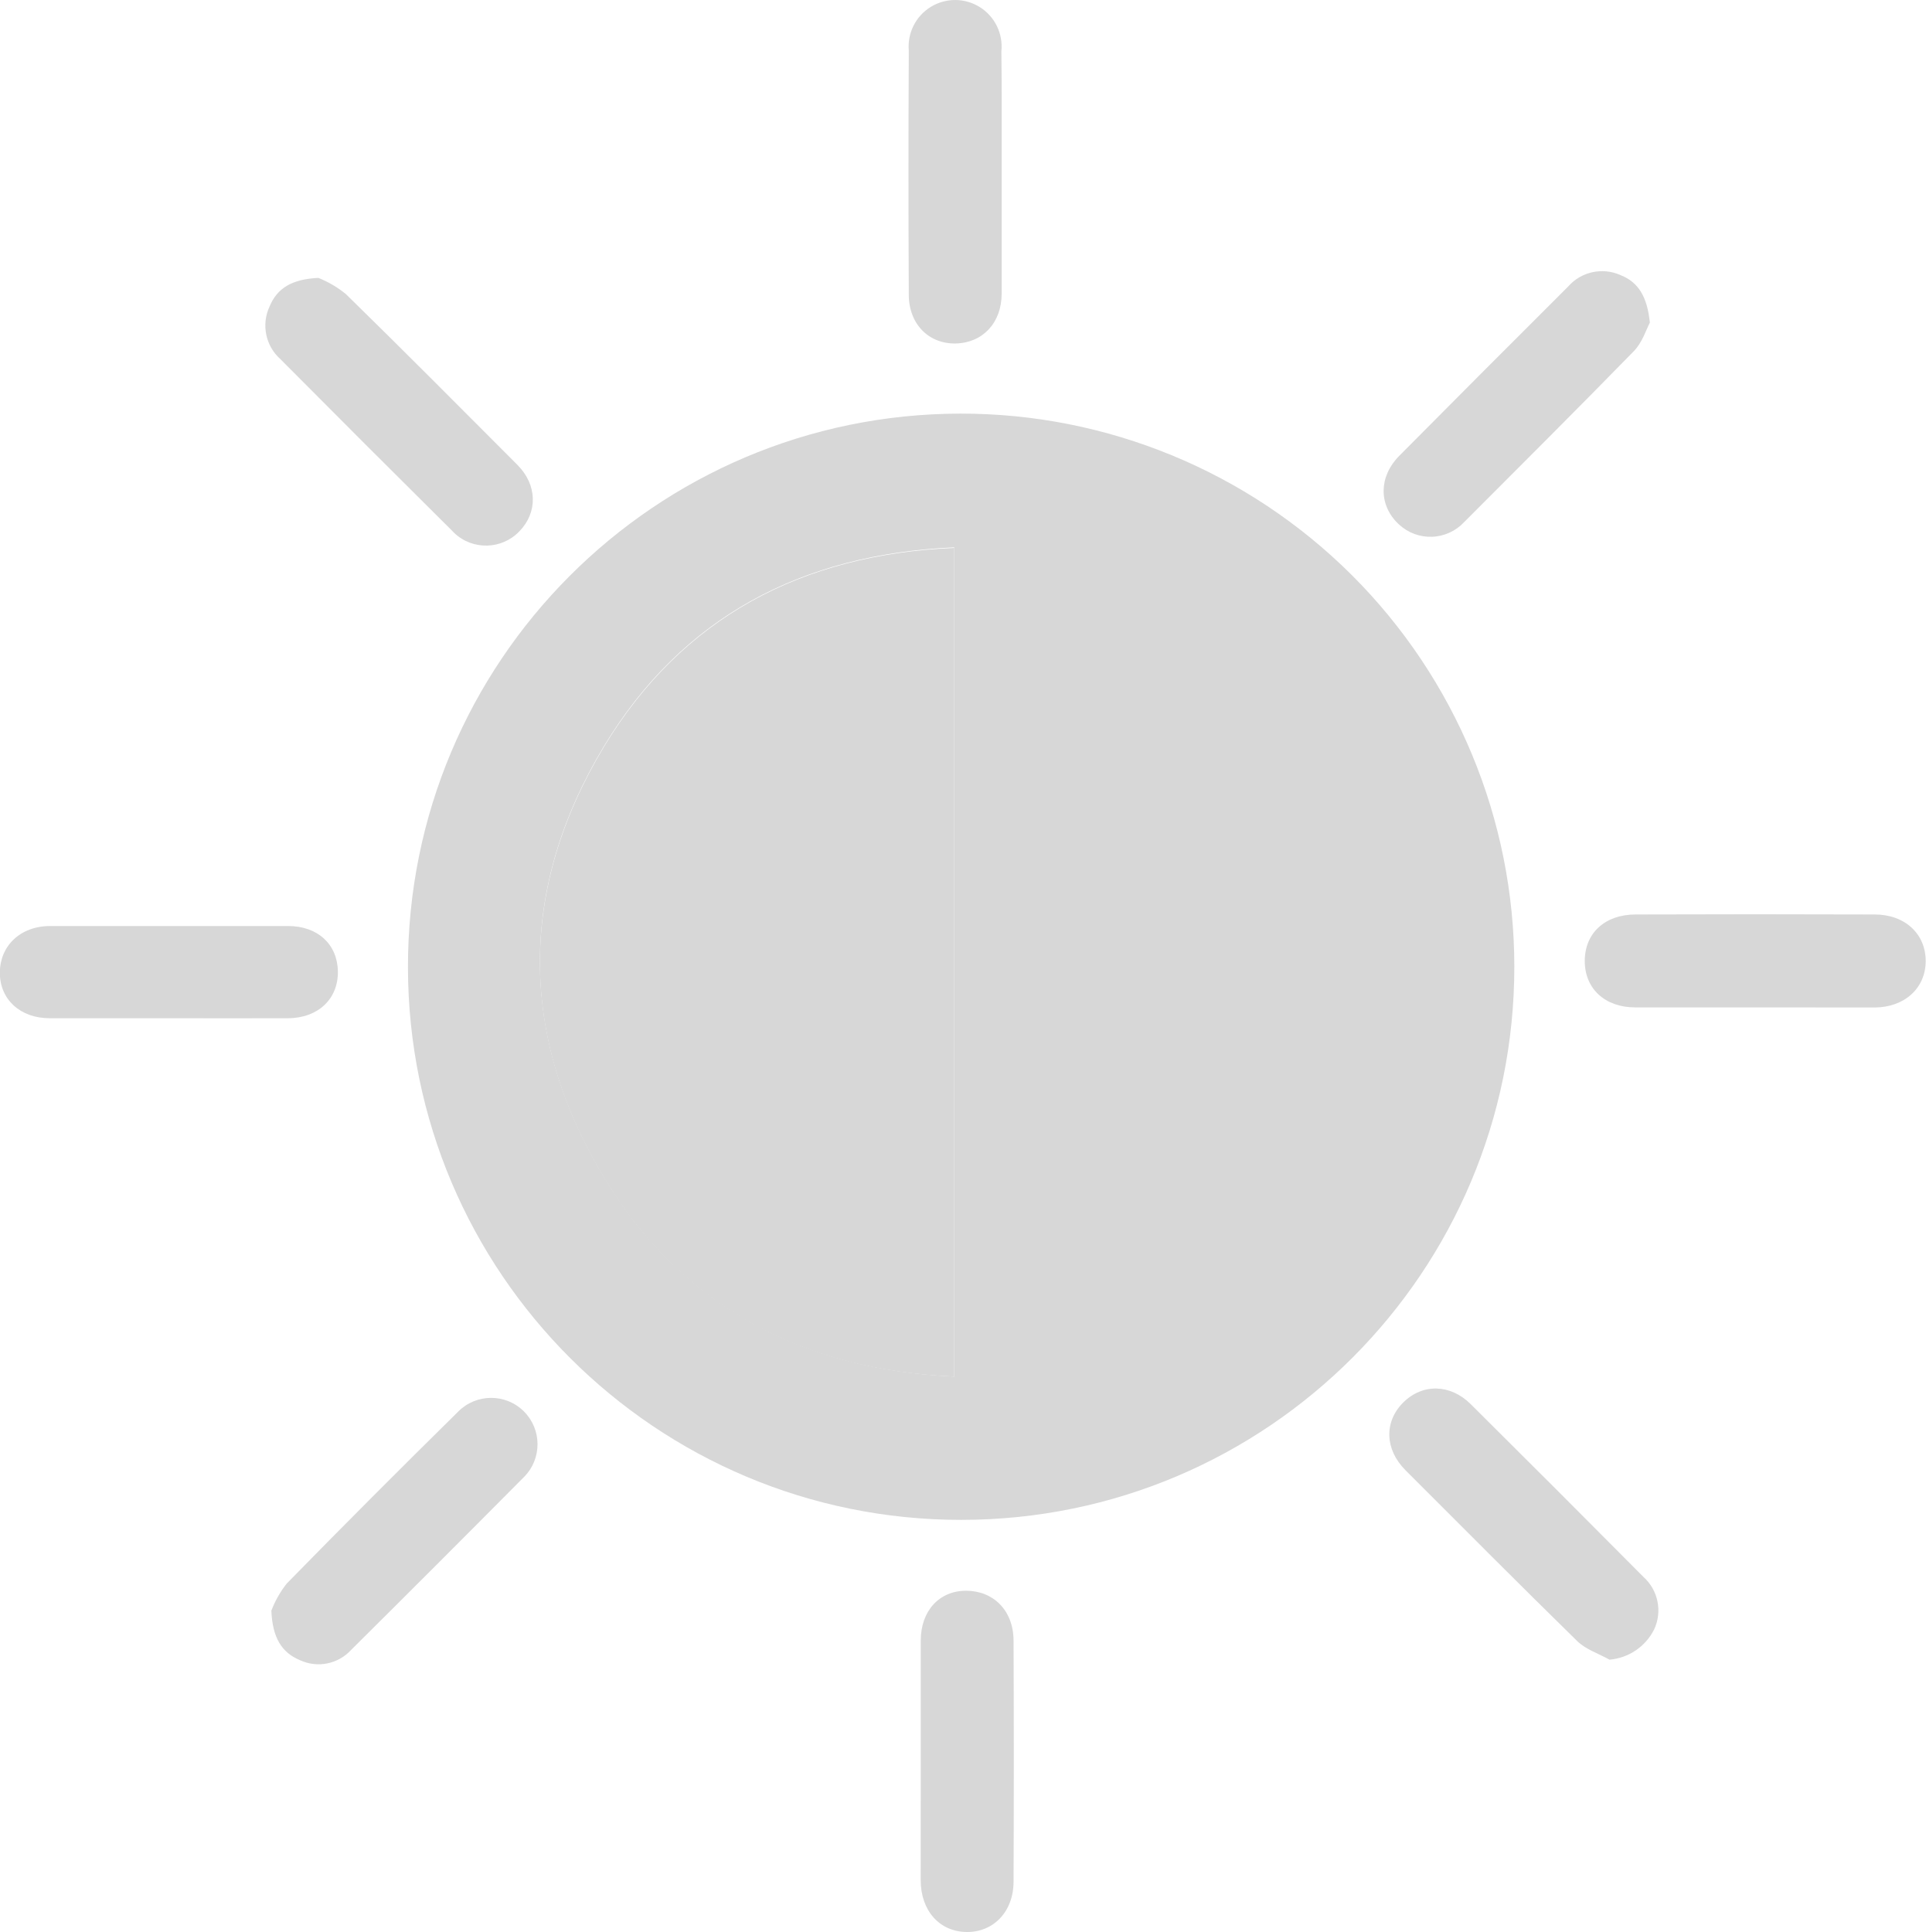
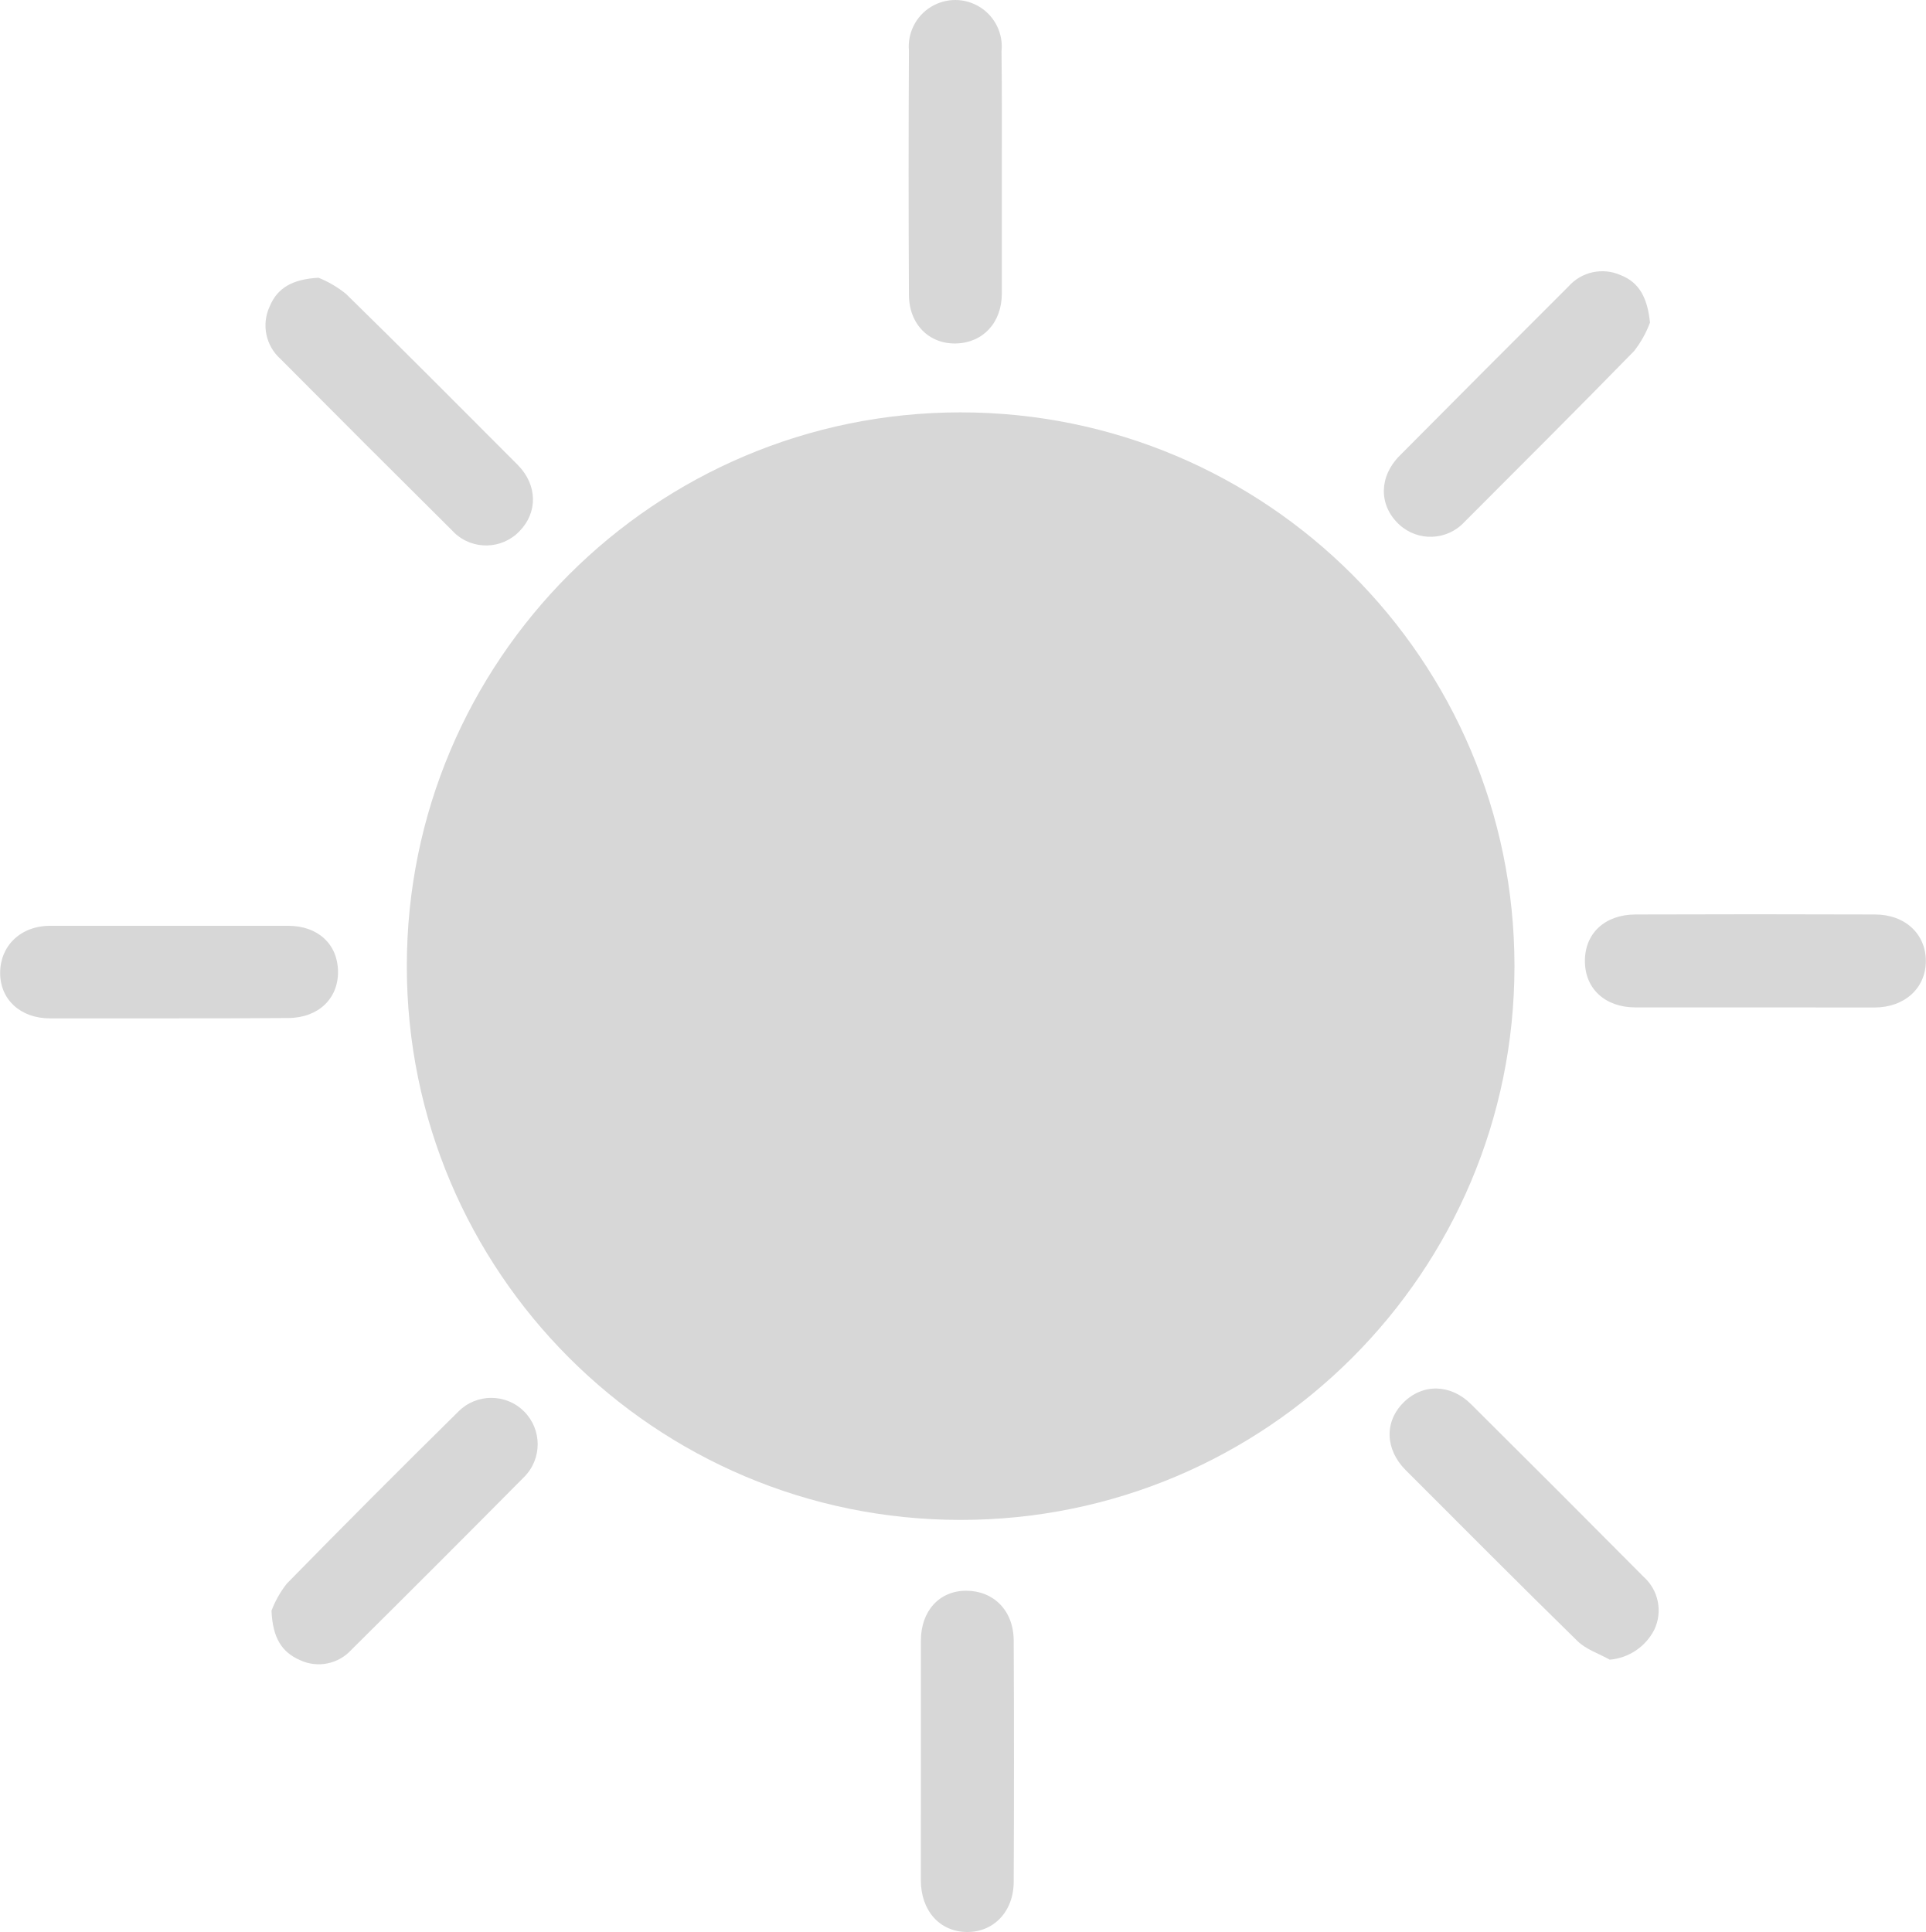
- <svg xmlns="http://www.w3.org/2000/svg" id="Layer_1" data-name="Layer 1" viewBox="0 0 270.38 271.29">
+ <svg xmlns="http://www.w3.org/2000/svg" id="Layer_1" data-name="Layer 1" viewBox="0 0 270.4 271.29">
  <defs>
    <style>.cls-1{fill:#d7d7d7;}</style>
  </defs>
-   <path class="cls-1" d="M212.64,135.41a77.67,77.67,0,1,1-77.78-77.63A77.66,77.66,0,0,1,212.64,135.41ZM134,193V76.56c-21.34.93-38.19,9.73-49.17,27.9-12,19.93-12,40.62,0,60.55C95.83,183.18,112.69,192,134,193Z" transform="translate(-0.02 0.3)" />
-   <path class="cls-1" d="M246.43,141.16h-16.8c-4.27,0-7.1-2.63-7.1-6.52s2.81-6.52,7.12-6.53q16.78-.06,33.59,0c4.25,0,7.17,2.74,7.16,6.55s-3,6.5-7.17,6.51Z" transform="translate(-0.02 0.3)" />
-   <path class="cls-1" d="M129.3,246.87v-16.8c0-4.15,2.58-7,6.36-7s6.65,2.71,6.67,7q.07,16.92,0,33.84c0,4.22-2.83,7.14-6.62,7.08s-6.41-3-6.42-7.27C129.29,258.07,129.3,252.47,129.3,246.87Z" transform="translate(-0.02 0.3)" />
-   <path class="cls-1" d="M140.66,24.13v16.8c0,4.1-2.67,6.92-6.45,7s-6.57-2.71-6.59-6.81q-.09-17.16,0-34.31a6.53,6.53,0,1,1,13,.09C140.69,12.62,140.66,18.37,140.66,24.13Z" transform="translate(-0.02 0.3)" />
-   <path class="cls-1" d="M226,232.75c-1.53-.86-3.33-1.43-4.54-2.62-8.11-7.94-16.12-16-24.12-24-2.9-2.92-3-6.8-.3-9.49s6.61-2.62,9.48.23q12.17,12.09,24.25,24.26a6.32,6.32,0,0,1,1.5,7.38A7.75,7.75,0,0,1,226,232.75Z" transform="translate(-0.02 0.3)" />
-   <path class="cls-1" d="M44.72,38.72A14.84,14.84,0,0,1,48.59,41c8.11,7.93,16.12,16,24.1,24,2.79,2.81,2.83,6.67.26,9.3a6.48,6.48,0,0,1-9.15.24c-.12-.11-.23-.23-.34-.35q-12.09-12-24.08-24.07a6.31,6.31,0,0,1-1.52-7.36C38.93,40.15,41,38.91,44.72,38.72Z" transform="translate(-0.02 0.3)" />
-   <path class="cls-1" d="M38.12,225.87a14.36,14.36,0,0,1,2.16-3.81q11.92-12.18,24.08-24.15a6.51,6.51,0,0,1,9.24,9.18q-12.09,12.19-24.28,24.29a6.2,6.2,0,0,1-7.19,1.44C39.57,231.74,38.28,229.68,38.12,225.87Z" transform="translate(-0.02 0.3)" />
-   <path class="cls-1" d="M231.67,45c-.52,1-1.06,2.78-2.24,4C221.57,57.05,213.6,65,205.61,73a6.48,6.48,0,0,1-9.17.34l-.16-.15c-2.7-2.65-2.67-6.58.2-9.48q11.81-11.9,23.72-23.78a6.34,6.34,0,0,1,7.35-1.6C230.12,39.34,231.31,41.46,231.67,45Z" transform="translate(-0.02 0.3)" />
-   <path class="cls-1" d="M23.59,142.68H7c-4.14,0-7-2.64-7-6.38s2.82-6.56,7.07-6.57H40.46c4.18,0,6.94,2.57,7,6.38s-2.73,6.55-7,6.57C34.79,142.7,29.2,142.68,23.59,142.68Z" transform="translate(-0.02 0.3)" />
-   <path class="cls-1" d="M134,193c-21.34-.93-38.2-9.74-49.17-27.91-12-19.93-12-40.62,0-60.55,11-18.17,27.83-27,49.17-27.9Z" transform="translate(-0.02 0.3)" />
+   <path class="cls-1" d="M246.41,141.46h-16.8c-4.27,0-7.1-2.63-7.1-6.52s2.81-6.52,7.12-6.53q16.78-.06,33.59,0c4.25,0,7.17,2.74,7.16,6.55s-3,6.5-7.17,6.51Z" transform="translate(0.02 0)" />
+   <path class="cls-1" d="M129.28,247.17v-16.8c0-4.15,2.58-7,6.36-7s6.65,2.71,6.67,7q.08,16.92,0,33.84c0,4.22-2.83,7.14-6.62,7.08s-6.41-3-6.42-7.27C129.27,258.37,129.28,252.77,129.28,247.17Z" transform="translate(0.02 0)" />
+   <path class="cls-1" d="M140.64,24.43v16.8c0,4.1-2.67,6.92-6.45,7s-6.57-2.71-6.59-6.81q-.09-17.16,0-34.31a6.53,6.53,0,1,1,13,.09C140.67,12.92,140.64,18.67,140.64,24.43Z" transform="translate(0.02 0)" />
+   <path class="cls-1" d="M226,233.05c-1.53-.86-3.33-1.43-4.54-2.62-8.11-7.94-16.12-16-24.12-24-2.9-2.92-3-6.8-.3-9.49s6.61-2.62,9.48.23q12.17,12.09,24.25,24.26a6.32,6.32,0,0,1,1.5,7.38A7.76,7.76,0,0,1,226,233.05Z" transform="translate(0.02 0)" />
+   <path class="cls-1" d="M44.7,39a14.94,14.94,0,0,1,3.87,2.28c8.11,7.93,16.12,16,24.1,24,2.79,2.81,2.83,6.67.26,9.3a6.48,6.48,0,0,1-9.15.24c-.12-.11-.23-.23-.34-.35q-12.09-12-24.08-24.07a6.31,6.31,0,0,1-1.52-7.36C38.91,40.45,41,39.21,44.7,39Z" transform="translate(0.02 0)" />
+   <path class="cls-1" d="M38.1,226.17a14.36,14.36,0,0,1,2.16-3.81q11.93-12.18,24.08-24.15a6.51,6.51,0,0,1,9.24,9.18h0q-12.09,12.2-24.28,24.29a6.2,6.2,0,0,1-7.19,1.44C39.55,232,38.26,230,38.1,226.17Z" transform="translate(0.02 0)" />
+   <path class="cls-1" d="M231.65,45.3a14.94,14.94,0,0,1-2.24,4c-7.86,8.05-15.83,16-23.82,24a6.48,6.48,0,0,1-9.16.35h0l-.16-.15c-2.7-2.65-2.67-6.58.2-9.48q11.81-11.9,23.72-23.78a6.34,6.34,0,0,1,7.35-1.6C230.1,39.64,231.29,41.76,231.65,45.3Z" transform="translate(0.02 0)" />
+   <path class="cls-1" d="M23.57,143H7c-4.14,0-7-2.64-7-6.38S2.8,130,7.05,130H40.44c4.18,0,6.94,2.57,7,6.38s-2.73,6.55-7,6.57C34.77,143,29.18,143,23.57,143Z" transform="translate(0.02 0)" />
+   <path class="cls-1" d="M212.62,135.62a77.76,77.76,0,1,0,0,.09Z" transform="translate(0.02 0)" />
</svg>
